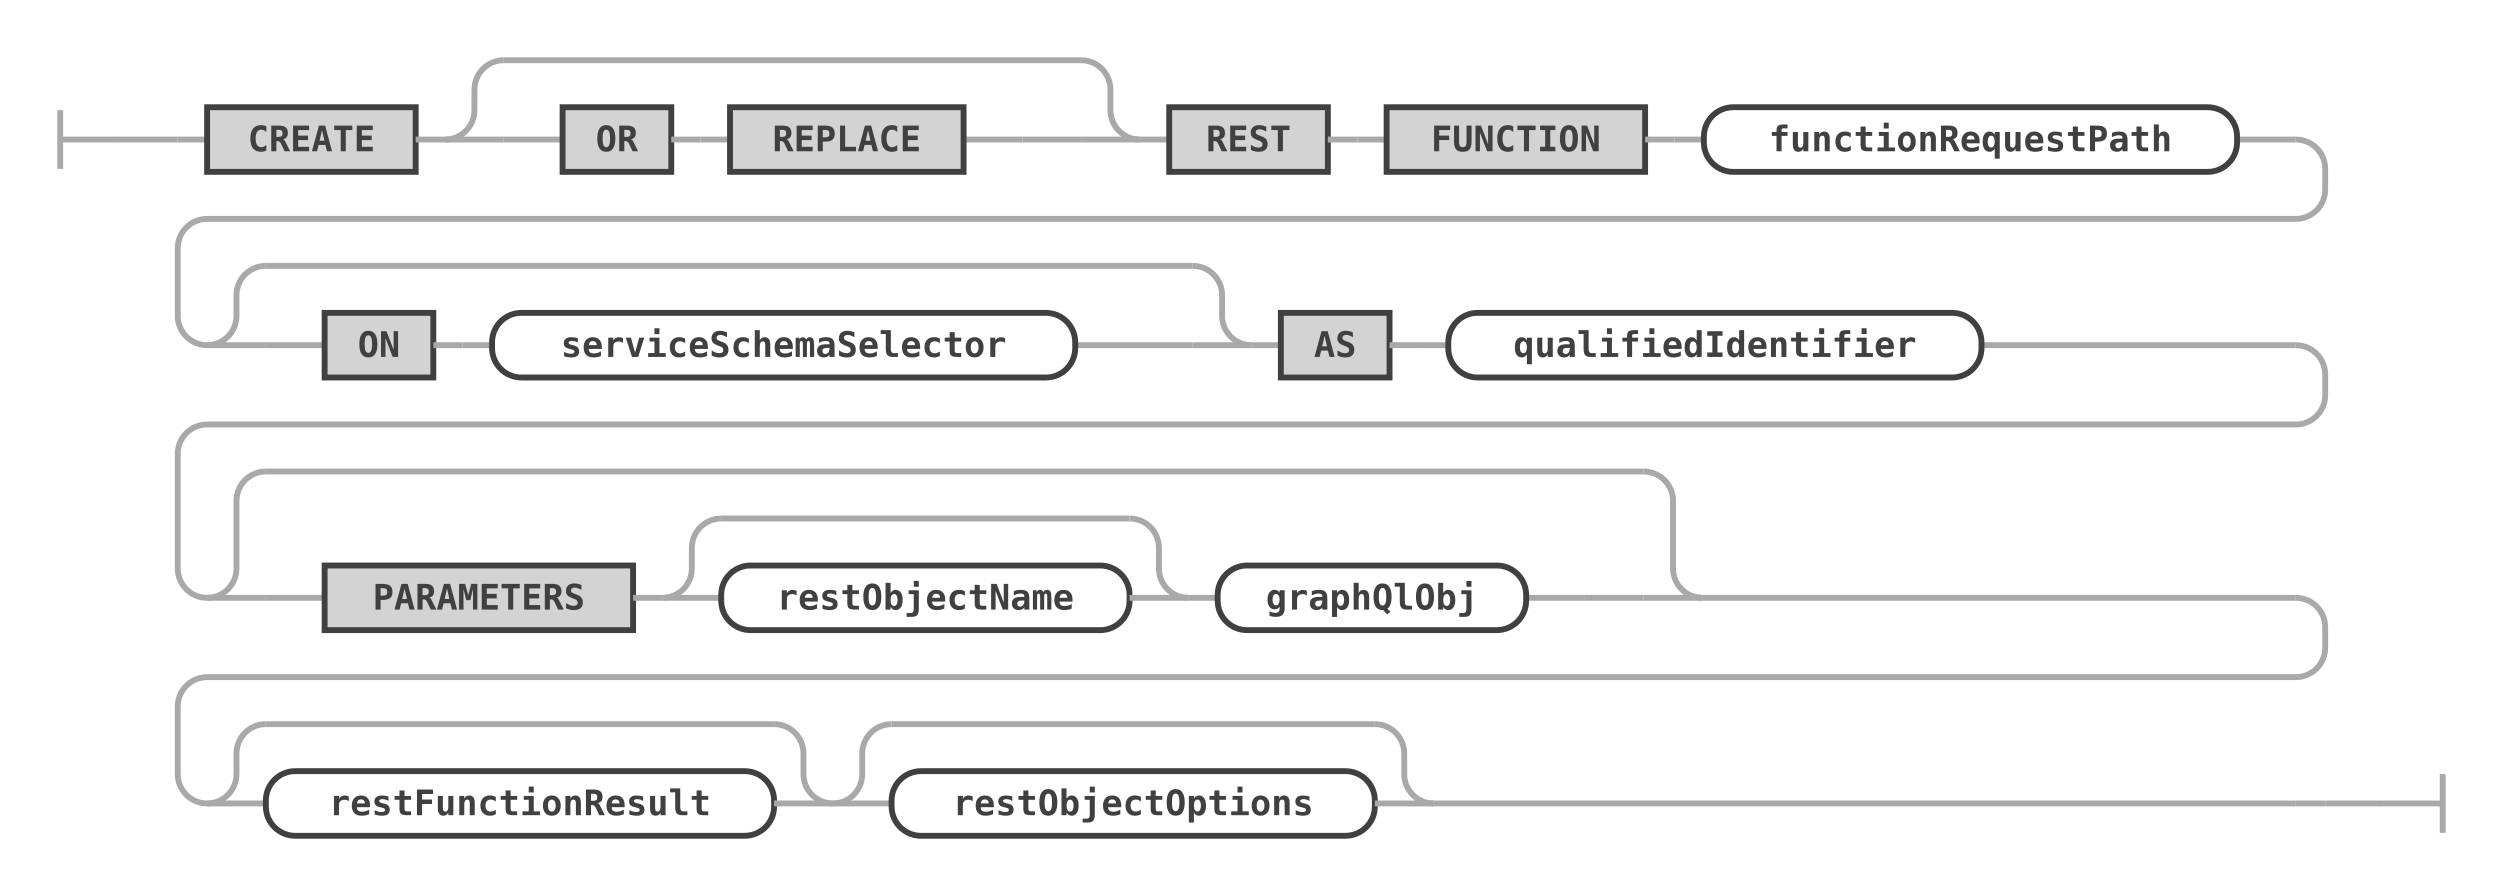
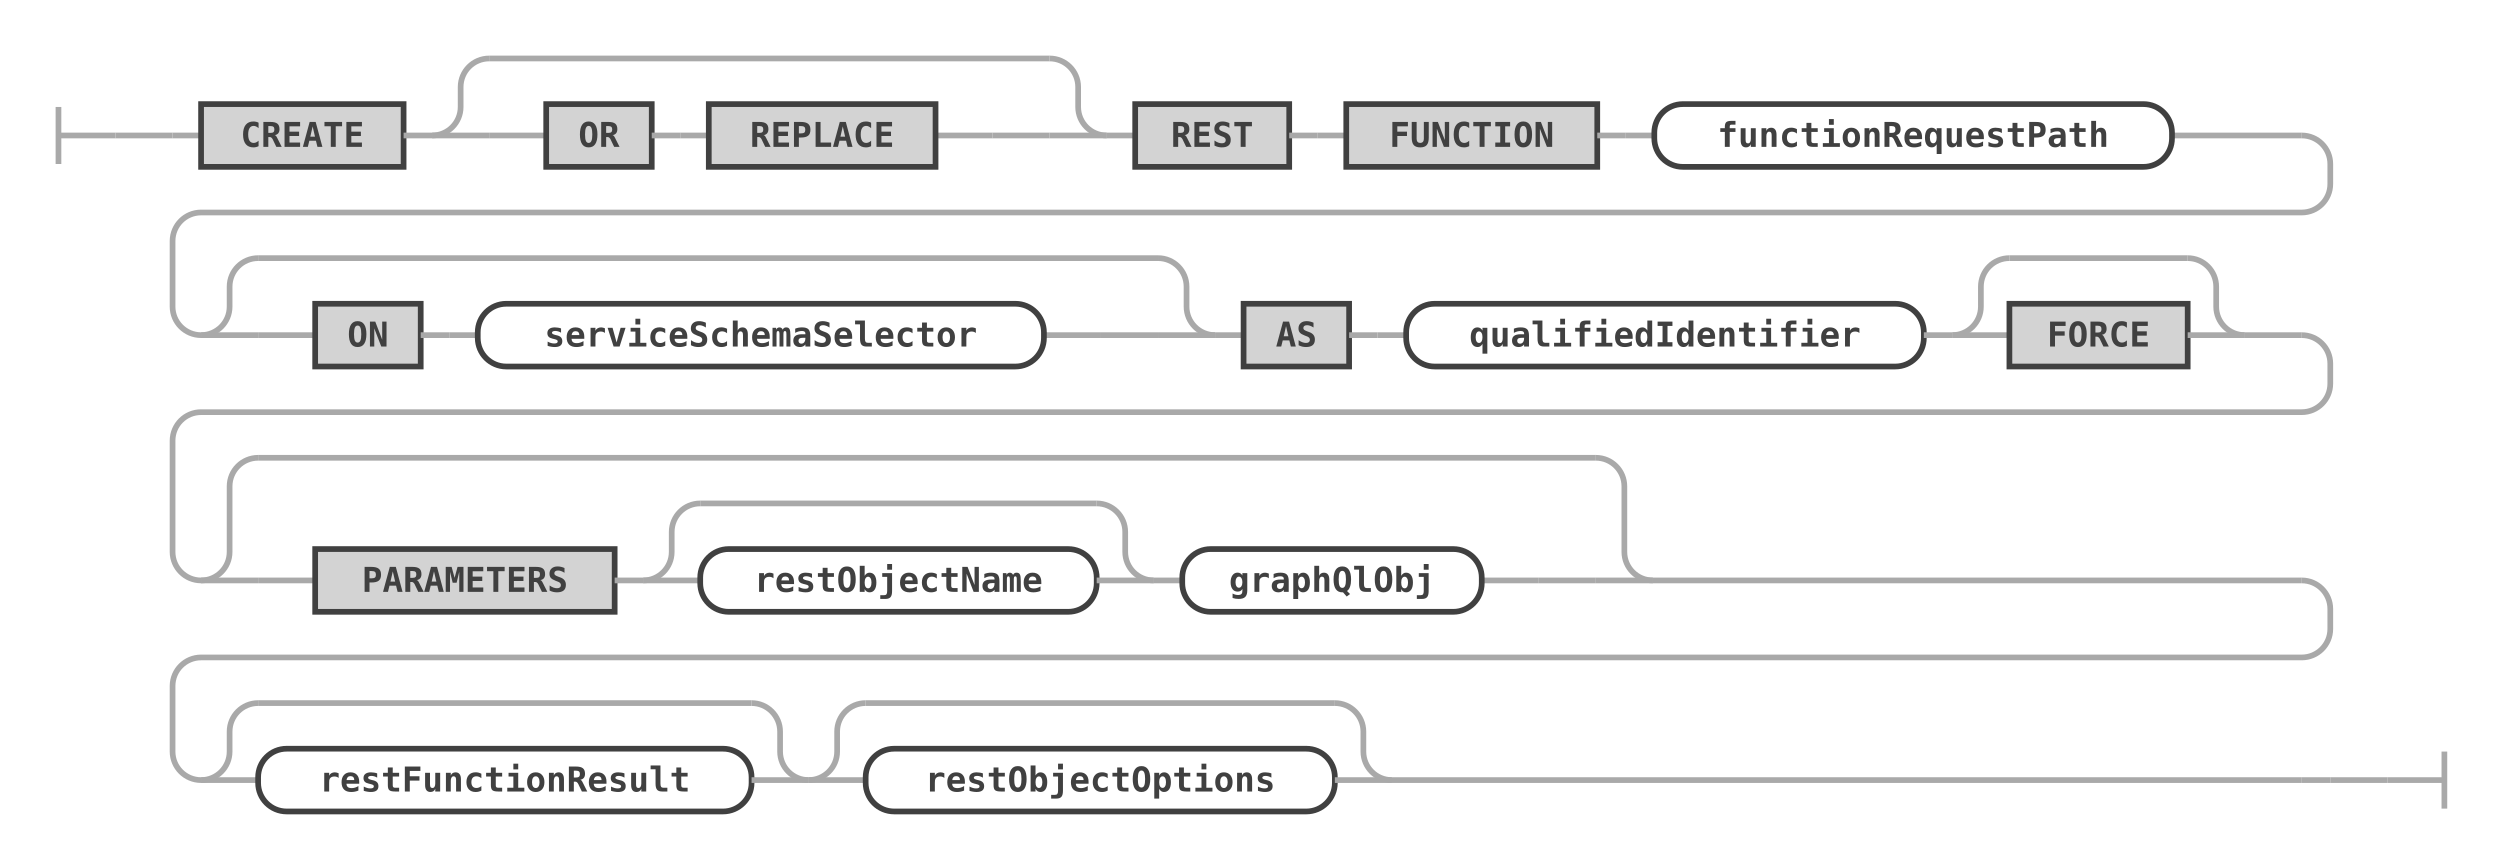
- <svg xmlns="http://www.w3.org/2000/svg" class="railroad-diagram" width="851" height="303" viewBox="0 0 851 303" id="createRestFunctionStatement">
+ <svg xmlns="http://www.w3.org/2000/svg" class="railroad-diagram" width="876.5" height="303" viewBox="0 0 876.5 303" id="createRestFunctionStatement">
  <g transform="translate(.5 .5)">
    <g>
      <path d="M20 37v20m0 -10h20" />
    </g>
    <g>
      <path d="M40 47h0" />
-       <path d="M811 273h0" />
+       <path d="M836.5 273h0" />
      <path d="M40 47h20" />
      <g>
        <path d="M60 47h0" />
        <path d="M60 47h10" />
        <g>
          <path d="M70 47h0" />
-           <path d="M761 47h20" />
+           <path d="M761 47h45.5" />
          <g class="terminal ">
            <path d="M70 47h0" />
            <path d="M141 47h0" />
            <rect x="70" y="36" width="71" height="22" />
            <text x="105.5" y="51">CREATE</text>
          </g>
          <path d="M141 47h10" />
          <g>
            <path d="M151 47h0" />
            <path d="M387.5 47h0" />
            <path d="M151 47a10 10 0 0 0 10 -10v-7a10 10 0 0 1 10 -10" />
            <g>
              <path d="M171 20h196.5" />
            </g>
            <path d="M367.5 20a10 10 0 0 1 10 10v7a10 10 0 0 0 10 10" />
            <path d="M151 47h20" />
            <g>
              <path d="M171 47h0" />
              <path d="M367.5 47h0" />
              <path d="M171 47h20" />
              <g>
                <path d="M191 47h0" />
                <g>
                  <path d="M191 47h0" />
                  <path d="M327.5 47h20" />
                  <g class="terminal ">
                    <path d="M191 47h0" />
                    <path d="M228 47h0" />
                    <rect x="191" y="36" width="37" height="22" />
                    <text x="209.5" y="51">OR</text>
                  </g>
                  <path d="M228 47h10" />
                  <path d="M238 47h10" />
                  <g class="terminal ">
                    <path d="M248 47h0" />
                    <path d="M327.5 47h0" />
                    <rect x="248" y="36" width="79.5" height="22" />
                    <text x="287.75" y="51">REPLACE</text>
                  </g>
                </g>
                <path d="M347.5 47h0" />
              </g>
              <path d="M347.5 47h20" />
            </g>
            <path d="M367.5 47h20" />
          </g>
          <path d="M387.5 47h10" />
          <g class="terminal ">
            <path d="M397.5 47h0" />
            <path d="M451.5 47h0" />
            <rect x="397.5" y="36" width="54" height="22" />
            <text x="424.5" y="51">REST</text>
          </g>
          <path d="M451.5 47h10" />
          <path d="M461.5 47h10" />
          <g class="terminal ">
            <path d="M471.5 47h0" />
            <path d="M559.5 47h0" />
            <rect x="471.5" y="36" width="88" height="22" />
            <text x="515.5" y="51">FUNCTION</text>
          </g>
          <path d="M559.5 47h10" />
          <path d="M569.5 47h10" />
          <g class="non-terminal ">
            <path d="M579.5 47h0" />
            <path d="M761 47h0" />
            <rect x="579.5" y="36" width="181.5" height="22" rx="10" ry="10" />
            <text x="670.25" y="51">functionRequestPath</text>
          </g>
        </g>
-         <path d="M781 47a10 10 0 0 1 10 10v7a10 10 0 0 1 -10 10h-711a10 10 0 0 0 -10 10v23a10 10 0 0 0 10 10" />
+         <path d="M806.5 47a10 10 0 0 1 10 10v7a10 10 0 0 1 -10 10h-736.5a10 10 0 0 0 -10 10v23a10 10 0 0 0 10 10" />
        <g>
          <path d="M70 117h0" />
-           <path d="M674 117h107" />
+           <path d="M786.5 117h20" />
          <g>
            <path d="M70 117h0" />
            <path d="M425.5 117h0" />
            <path d="M70 117a10 10 0 0 0 10 -10v-7a10 10 0 0 1 10 -10" />
            <g>
              <path d="M90 90h315.5" />
            </g>
            <path d="M405.5 90a10 10 0 0 1 10 10v7a10 10 0 0 0 10 10" />
            <path d="M70 117h20" />
            <g>
              <path d="M90 117h0" />
              <path d="M405.5 117h0" />
              <path d="M90 117h20" />
              <g>
                <path d="M110 117h0" />
                <g>
                  <path d="M110 117h0" />
                  <path d="M365.5 117h20" />
                  <g class="terminal ">
                    <path d="M110 117h0" />
                    <path d="M147 117h0" />
                    <rect x="110" y="106" width="37" height="22" />
                    <text x="128.5" y="121">ON</text>
                  </g>
                  <path d="M147 117h10" />
                  <path d="M157 117h10" />
                  <g class="non-terminal ">
                    <path d="M167 117h0" />
                    <path d="M365.5 117h0" />
                    <rect x="167" y="106" width="198.5" height="22" rx="10" ry="10" />
                    <text x="266.25" y="121">serviceSchemaSelector</text>
                  </g>
                </g>
                <path d="M385.5 117h0" />
              </g>
              <path d="M385.5 117h20" />
            </g>
            <path d="M405.5 117h20" />
          </g>
          <path d="M425.5 117h10" />
          <g class="terminal ">
            <path d="M435.5 117h0" />
            <path d="M472.5 117h0" />
            <rect x="435.5" y="106" width="37" height="22" />
            <text x="454" y="121">AS</text>
          </g>
          <path d="M472.5 117h10" />
          <path d="M482.5 117h10" />
          <g class="non-terminal ">
            <path d="M492.5 117h0" />
            <path d="M674 117h0" />
            <rect x="492.5" y="106" width="181.5" height="22" rx="10" ry="10" />
            <text x="583.25" y="121">qualifiedIdentifier</text>
          </g>
-         </g>
-         <path d="M781 117a10 10 0 0 1 10 10v7a10 10 0 0 1 -10 10h-711a10 10 0 0 0 -10 10v39a10 10 0 0 0 10 10" />
+           <path d="M674 117h10" />
+           <g>
+             <path d="M684 117h0" />
+             <path d="M786.5 117h0" />
+             <path d="M684 117a10 10 0 0 0 10 -10v-7a10 10 0 0 1 10 -10" />
+             <g>
+               <path d="M704 90h62.5" />
+             </g>
+             <path d="M766.5 90a10 10 0 0 1 10 10v7a10 10 0 0 0 10 10" />
+             <path d="M684 117h20" />
+             <g class="terminal ">
+               <path d="M704 117h0" />
+               <path d="M766.5 117h0" />
+               <rect x="704" y="106" width="62.5" height="22" />
+               <text x="735.25" y="121">FORCE</text>
+             </g>
+             <path d="M766.5 117h20" />
+           </g>
+         </g>
+         <path d="M806.5 117a10 10 0 0 1 10 10v7a10 10 0 0 1 -10 10h-736.5a10 10 0 0 0 -10 10v39a10 10 0 0 0 10 10" />
        <g>
          <path d="M70 203h0" />
-           <path d="M579 203h202" />
+           <path d="M579 203h227.5" />
          <g>
            <path d="M70 203h0" />
            <path d="M579 203h0" />
            <path d="M70 203a10 10 0 0 0 10 -10v-23a10 10 0 0 1 10 -10" />
            <g>
              <path d="M90 160h469" />
            </g>
            <path d="M559 160a10 10 0 0 1 10 10v23a10 10 0 0 0 10 10" />
            <path d="M70 203h20" />
            <g>
              <path d="M90 203h0" />
              <path d="M559 203h0" />
              <path d="M90 203h20" />
              <g>
                <path d="M110 203h0" />
                <g>
                  <path d="M110 203h0" />
                  <path d="M519 203h20" />
                  <g class="terminal ">
                    <path d="M110 203h0" />
                    <path d="M215 203h0" />
                    <rect x="110" y="192" width="105" height="22" />
                    <text x="162.5" y="207">PARAMETERS</text>
                  </g>
                  <path d="M215 203h10" />
                  <g>
                    <path d="M225 203h0" />
                    <path d="M404 203h0" />
                    <path d="M225 203a10 10 0 0 0 10 -10v-7a10 10 0 0 1 10 -10" />
                    <g>
                      <path d="M245 176h139" />
                    </g>
                    <path d="M384 176a10 10 0 0 1 10 10v7a10 10 0 0 0 10 10" />
                    <path d="M225 203h20" />
                    <g class="non-terminal ">
                      <path d="M245 203h0" />
                      <path d="M384 203h0" />
                      <rect x="245" y="192" width="139" height="22" rx="10" ry="10" />
                      <text x="314.5" y="207">restObjectName</text>
                    </g>
                    <path d="M384 203h20" />
                  </g>
                  <path d="M404 203h10" />
                  <g class="non-terminal ">
                    <path d="M414 203h0" />
                    <path d="M519 203h0" />
                    <rect x="414" y="192" width="105" height="22" rx="10" ry="10" />
                    <text x="466.5" y="207">graphQlObj</text>
                  </g>
                </g>
                <path d="M539 203h0" />
              </g>
              <path d="M539 203h20" />
            </g>
            <path d="M559 203h20" />
          </g>
        </g>
-         <path d="M781 203a10 10 0 0 1 10 10v7a10 10 0 0 1 -10 10h-711a10 10 0 0 0 -10 10v23a10 10 0 0 0 10 10" />
+         <path d="M806.5 203a10 10 0 0 1 10 10v7a10 10 0 0 1 -10 10h-736.5a10 10 0 0 0 -10 10v23a10 10 0 0 0 10 10" />
        <g>
          <path d="M70 273h0" />
-           <path d="M487.5 273h293.5" />
+           <path d="M487.5 273h319" />
          <g>
            <path d="M70 273h0" />
            <path d="M283 273h0" />
            <path d="M70 273a10 10 0 0 0 10 -10v-7a10 10 0 0 1 10 -10" />
            <g>
              <path d="M90 246h173" />
            </g>
            <path d="M263 246a10 10 0 0 1 10 10v7a10 10 0 0 0 10 10" />
            <path d="M70 273h20" />
            <g class="non-terminal ">
              <path d="M90 273h0" />
              <path d="M263 273h0" />
              <rect x="90" y="262" width="173" height="22" rx="10" ry="10" />
              <text x="176.5" y="277">restFunctionResult</text>
            </g>
            <path d="M263 273h20" />
          </g>
          <g>
            <path d="M283 273h0" />
            <path d="M487.5 273h0" />
            <path d="M283 273a10 10 0 0 0 10 -10v-7a10 10 0 0 1 10 -10" />
            <g>
              <path d="M303 246h164.5" />
            </g>
            <path d="M467.5 246a10 10 0 0 1 10 10v7a10 10 0 0 0 10 10" />
            <path d="M283 273h20" />
            <g class="non-terminal ">
              <path d="M303 273h0" />
              <path d="M467.5 273h0" />
              <rect x="303" y="262" width="164.5" height="22" rx="10" ry="10" />
              <text x="385.25" y="277">restObjectOptions</text>
            </g>
            <path d="M467.5 273h20" />
          </g>
        </g>
-         <path d="M781 273h10" />
-         <path d="M791 273h0" />
+         <path d="M806.5 273h10" />
+         <path d="M816.5 273h0" />
      </g>
-       <path d="M791 273h20" />
+       <path d="M816.5 273h20" />
    </g>
-     <path d="M 811 273 h 20 m 0 -10 v 20" />
+     <path d="M 836.5 273 h 20 m 0 -10 v 20" />
  </g>
  <defs>
    <style type="text/css">
svg.railroad-diagram path { stroke-width: 2; stroke: darkgray; fill: rgba(0, 0, 0, 0); }svg.railroad-diagram text { font: bold 12px Hack, "Source Code Pro", monospace; text-anchor: middle; fill: #404040; }svg.railroad-diagram text.comment { font: italic 10px Hack, "Source Code Pro", monospace; fill: #404040; }svg.railroad-diagram g.terminal rect { stroke-width: 2; stroke: #404040; fill: rgba(200, 200, 200, 0.8); }svg.railroad-diagram g.non-terminal rect { stroke-width: 2; stroke: #404040; fill: rgba(255, 255, 255, 1); }svg.railroad-diagram text.diagram-text { font-size: 12px Hack, "Source Code Pro", monospace; fill: red; }svg.railroad-diagram path.diagram-text { stroke-width: 1; stroke: red; fill: red; cursor: help; }
 
</style>
  </defs>
</svg>
